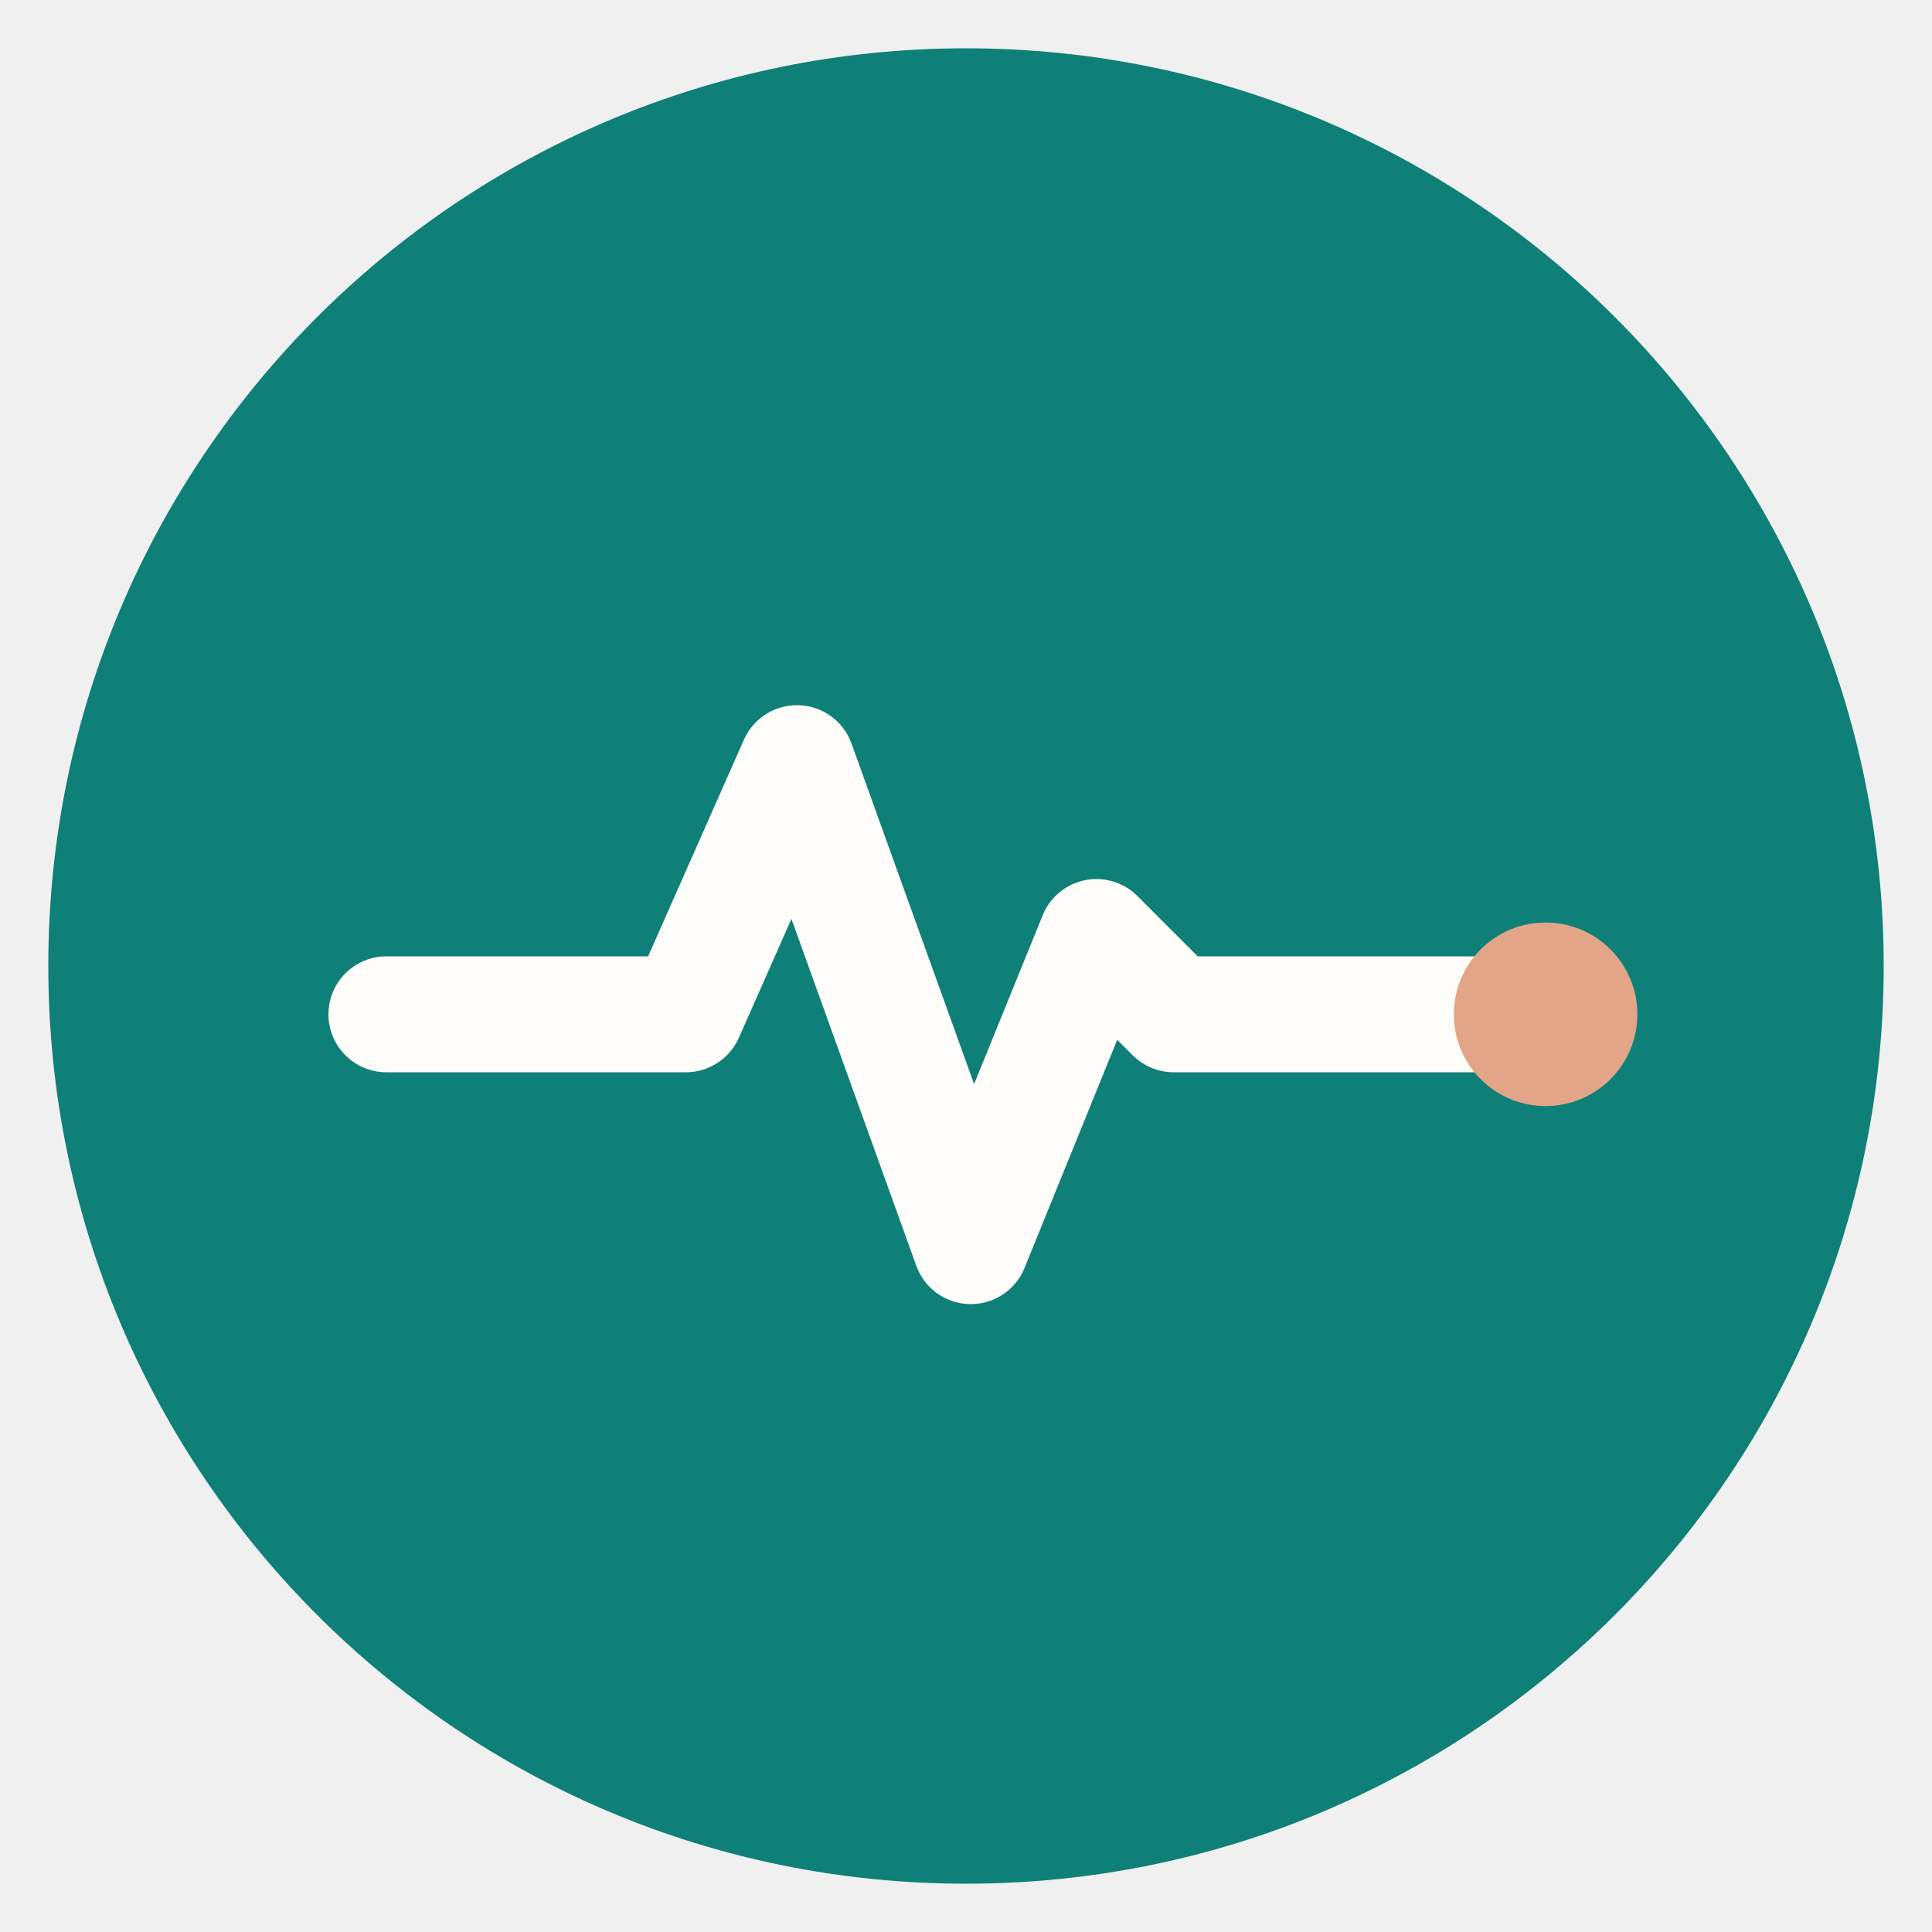
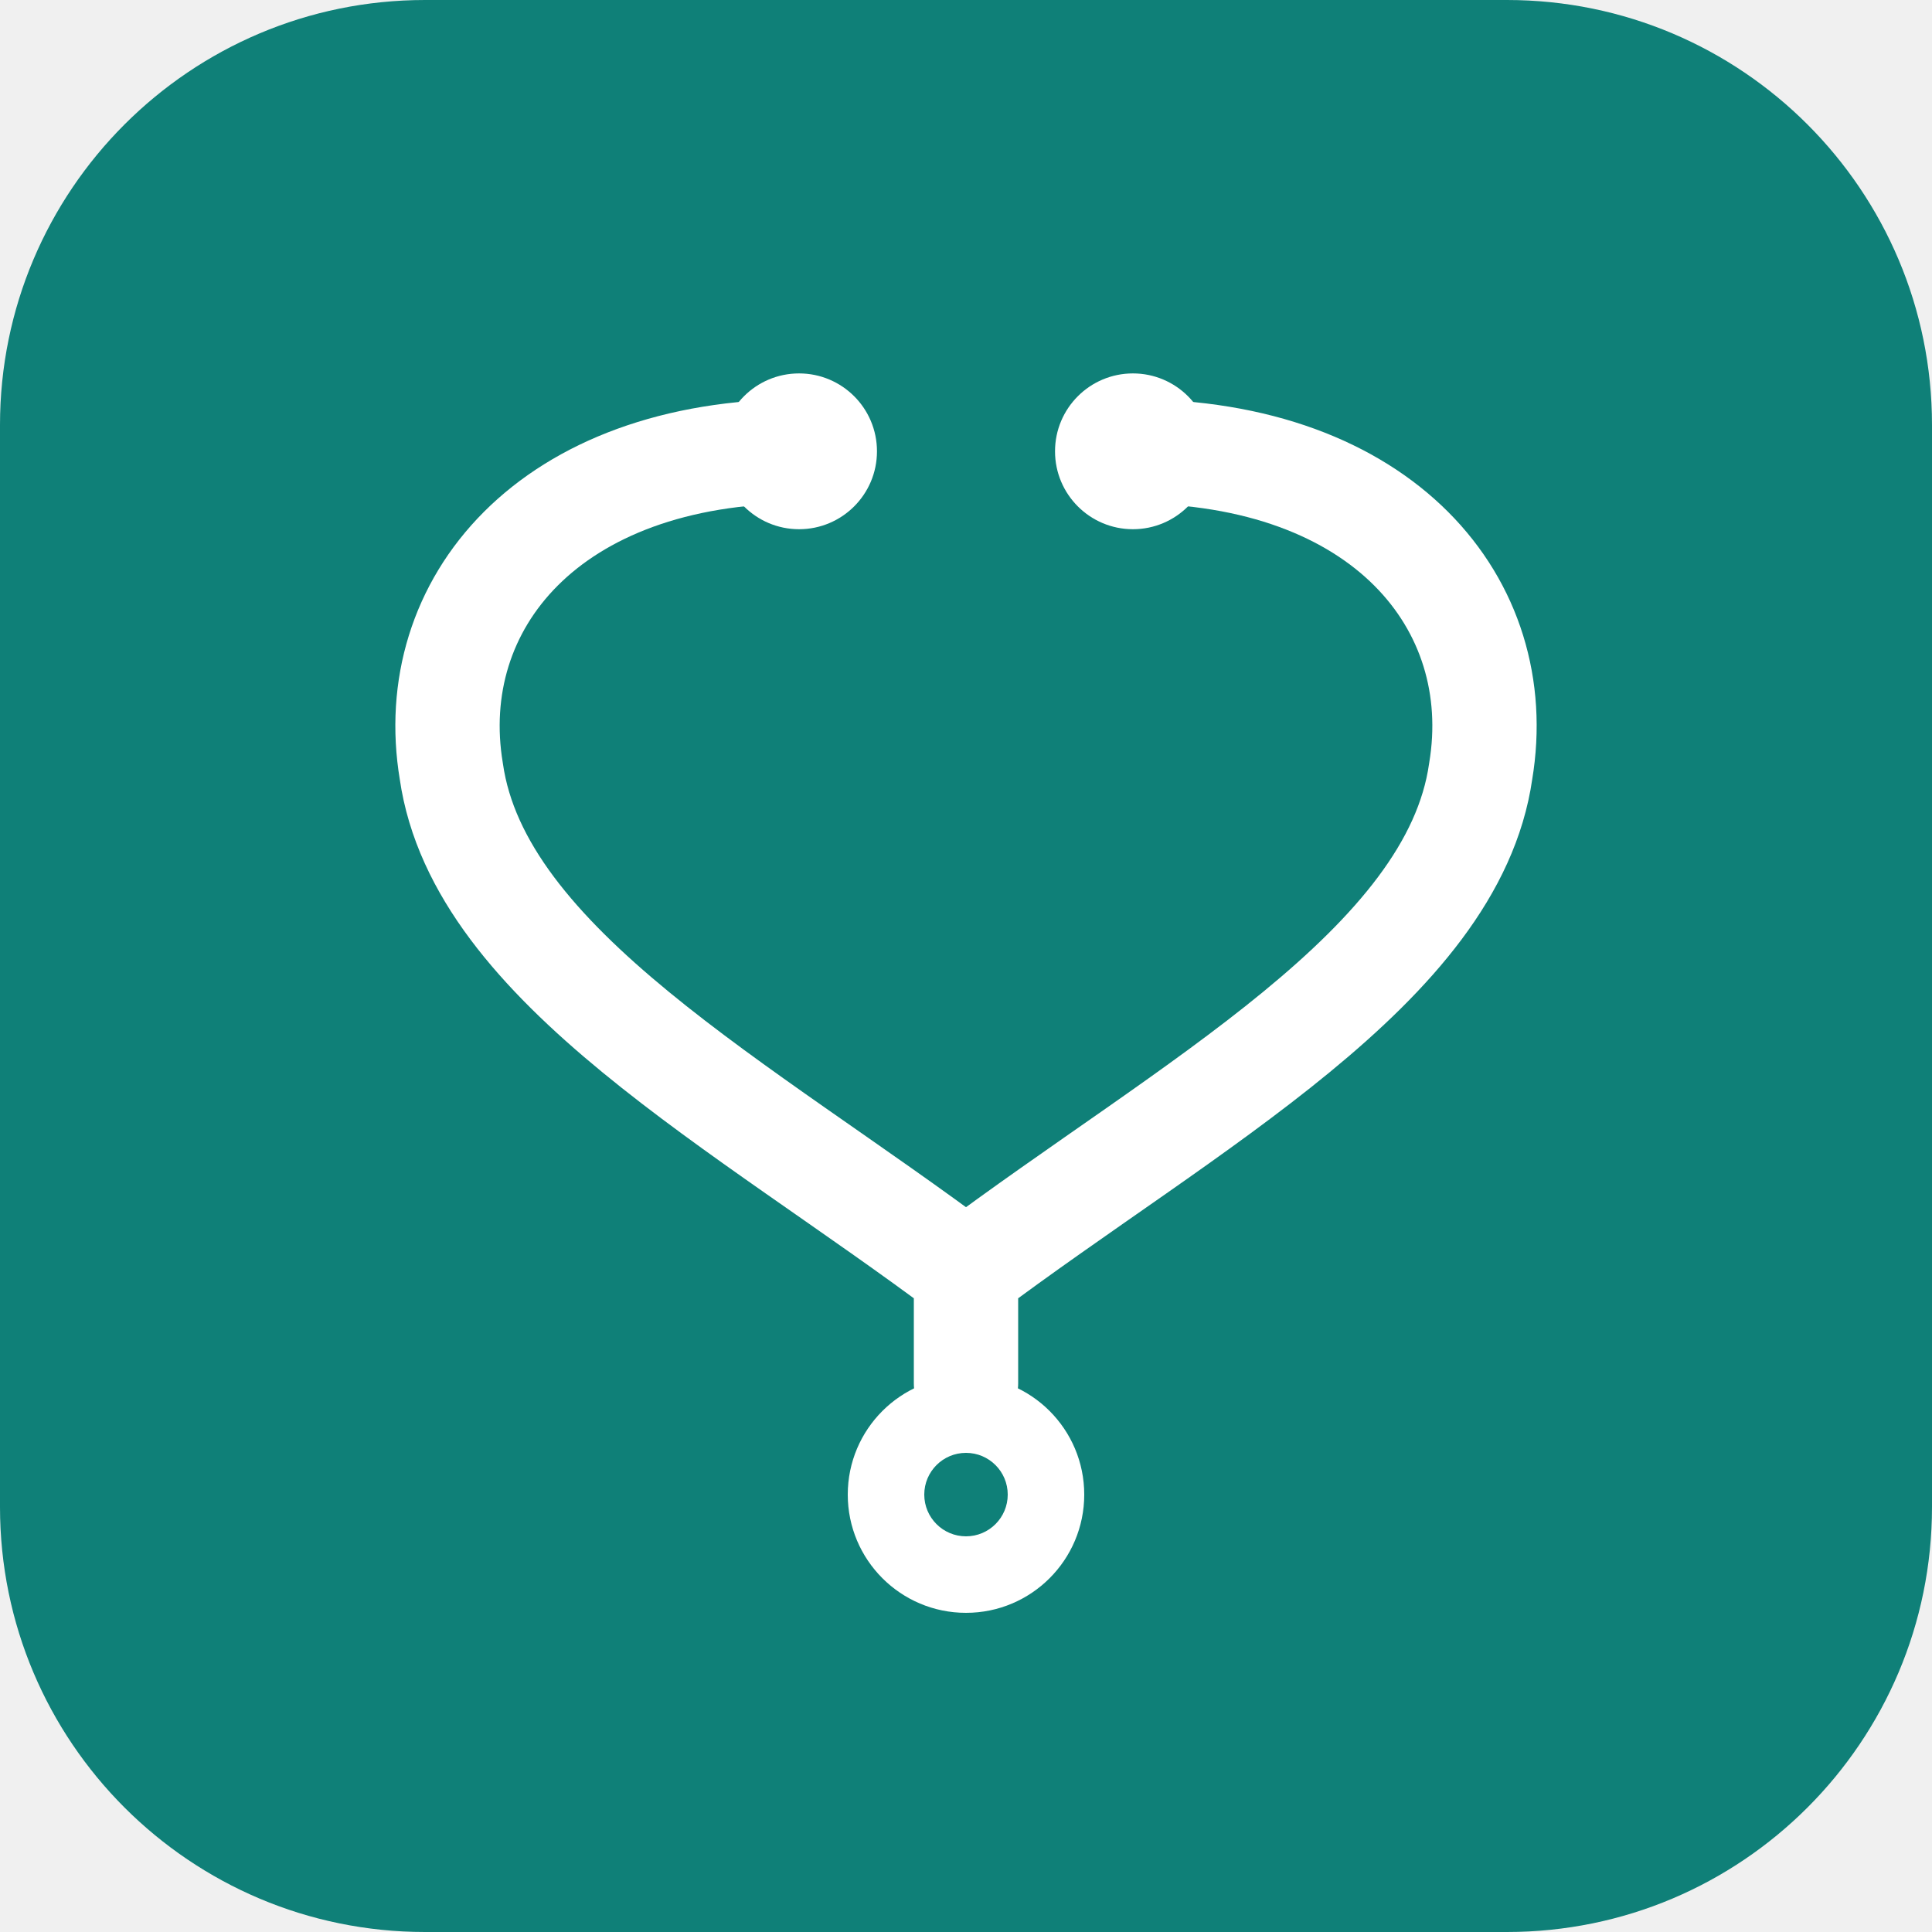
- <svg xmlns="http://www.w3.org/2000/svg" viewBox="0 0 40 40">
-   <circle cx="20" cy="20" r="19" fill="#0f8078" />
-   <path d="M8 21h6.2l2.3-5.2 3.6 10 2.6-6.4 1.6 1.6H32" fill="none" stroke="#fffdf9" stroke-width="2.4" stroke-linecap="round" stroke-linejoin="round" />
-   <circle cx="32" cy="21" r="1.9" fill="#e2a587" />
+ <svg xmlns="http://www.w3.org/2000/svg" viewBox="0 0 100 100">
+   <rect width="100" height="100" rx="22" fill="#0f8078" />
+   <g transform="translate(14 14) scale(0.72)">
+     <path d="M38 13 C20 13 11 24 13 36 C15 50 34 60 50 72 C66 60 85 50 87 36 C89 24 80 13 62 13 M50 72 V80" fill="none" stroke="#fff" stroke-width="7.5" stroke-linecap="round" stroke-linejoin="round" />
+     <circle cx="38" cy="13" r="5.6" fill="#fff" />
+     <circle cx="62" cy="13" r="5.6" fill="#fff" />
+     <path fill-rule="evenodd" fill="#fff" d="M41.5 88a8.5 8.5 0 1 0 17 0a8.5 8.5 0 1 0-17 0ZM47 88a3 3 0 1 0 6 0a3 3 0 1 0-6 0Z" />
+   </g>
</svg>
